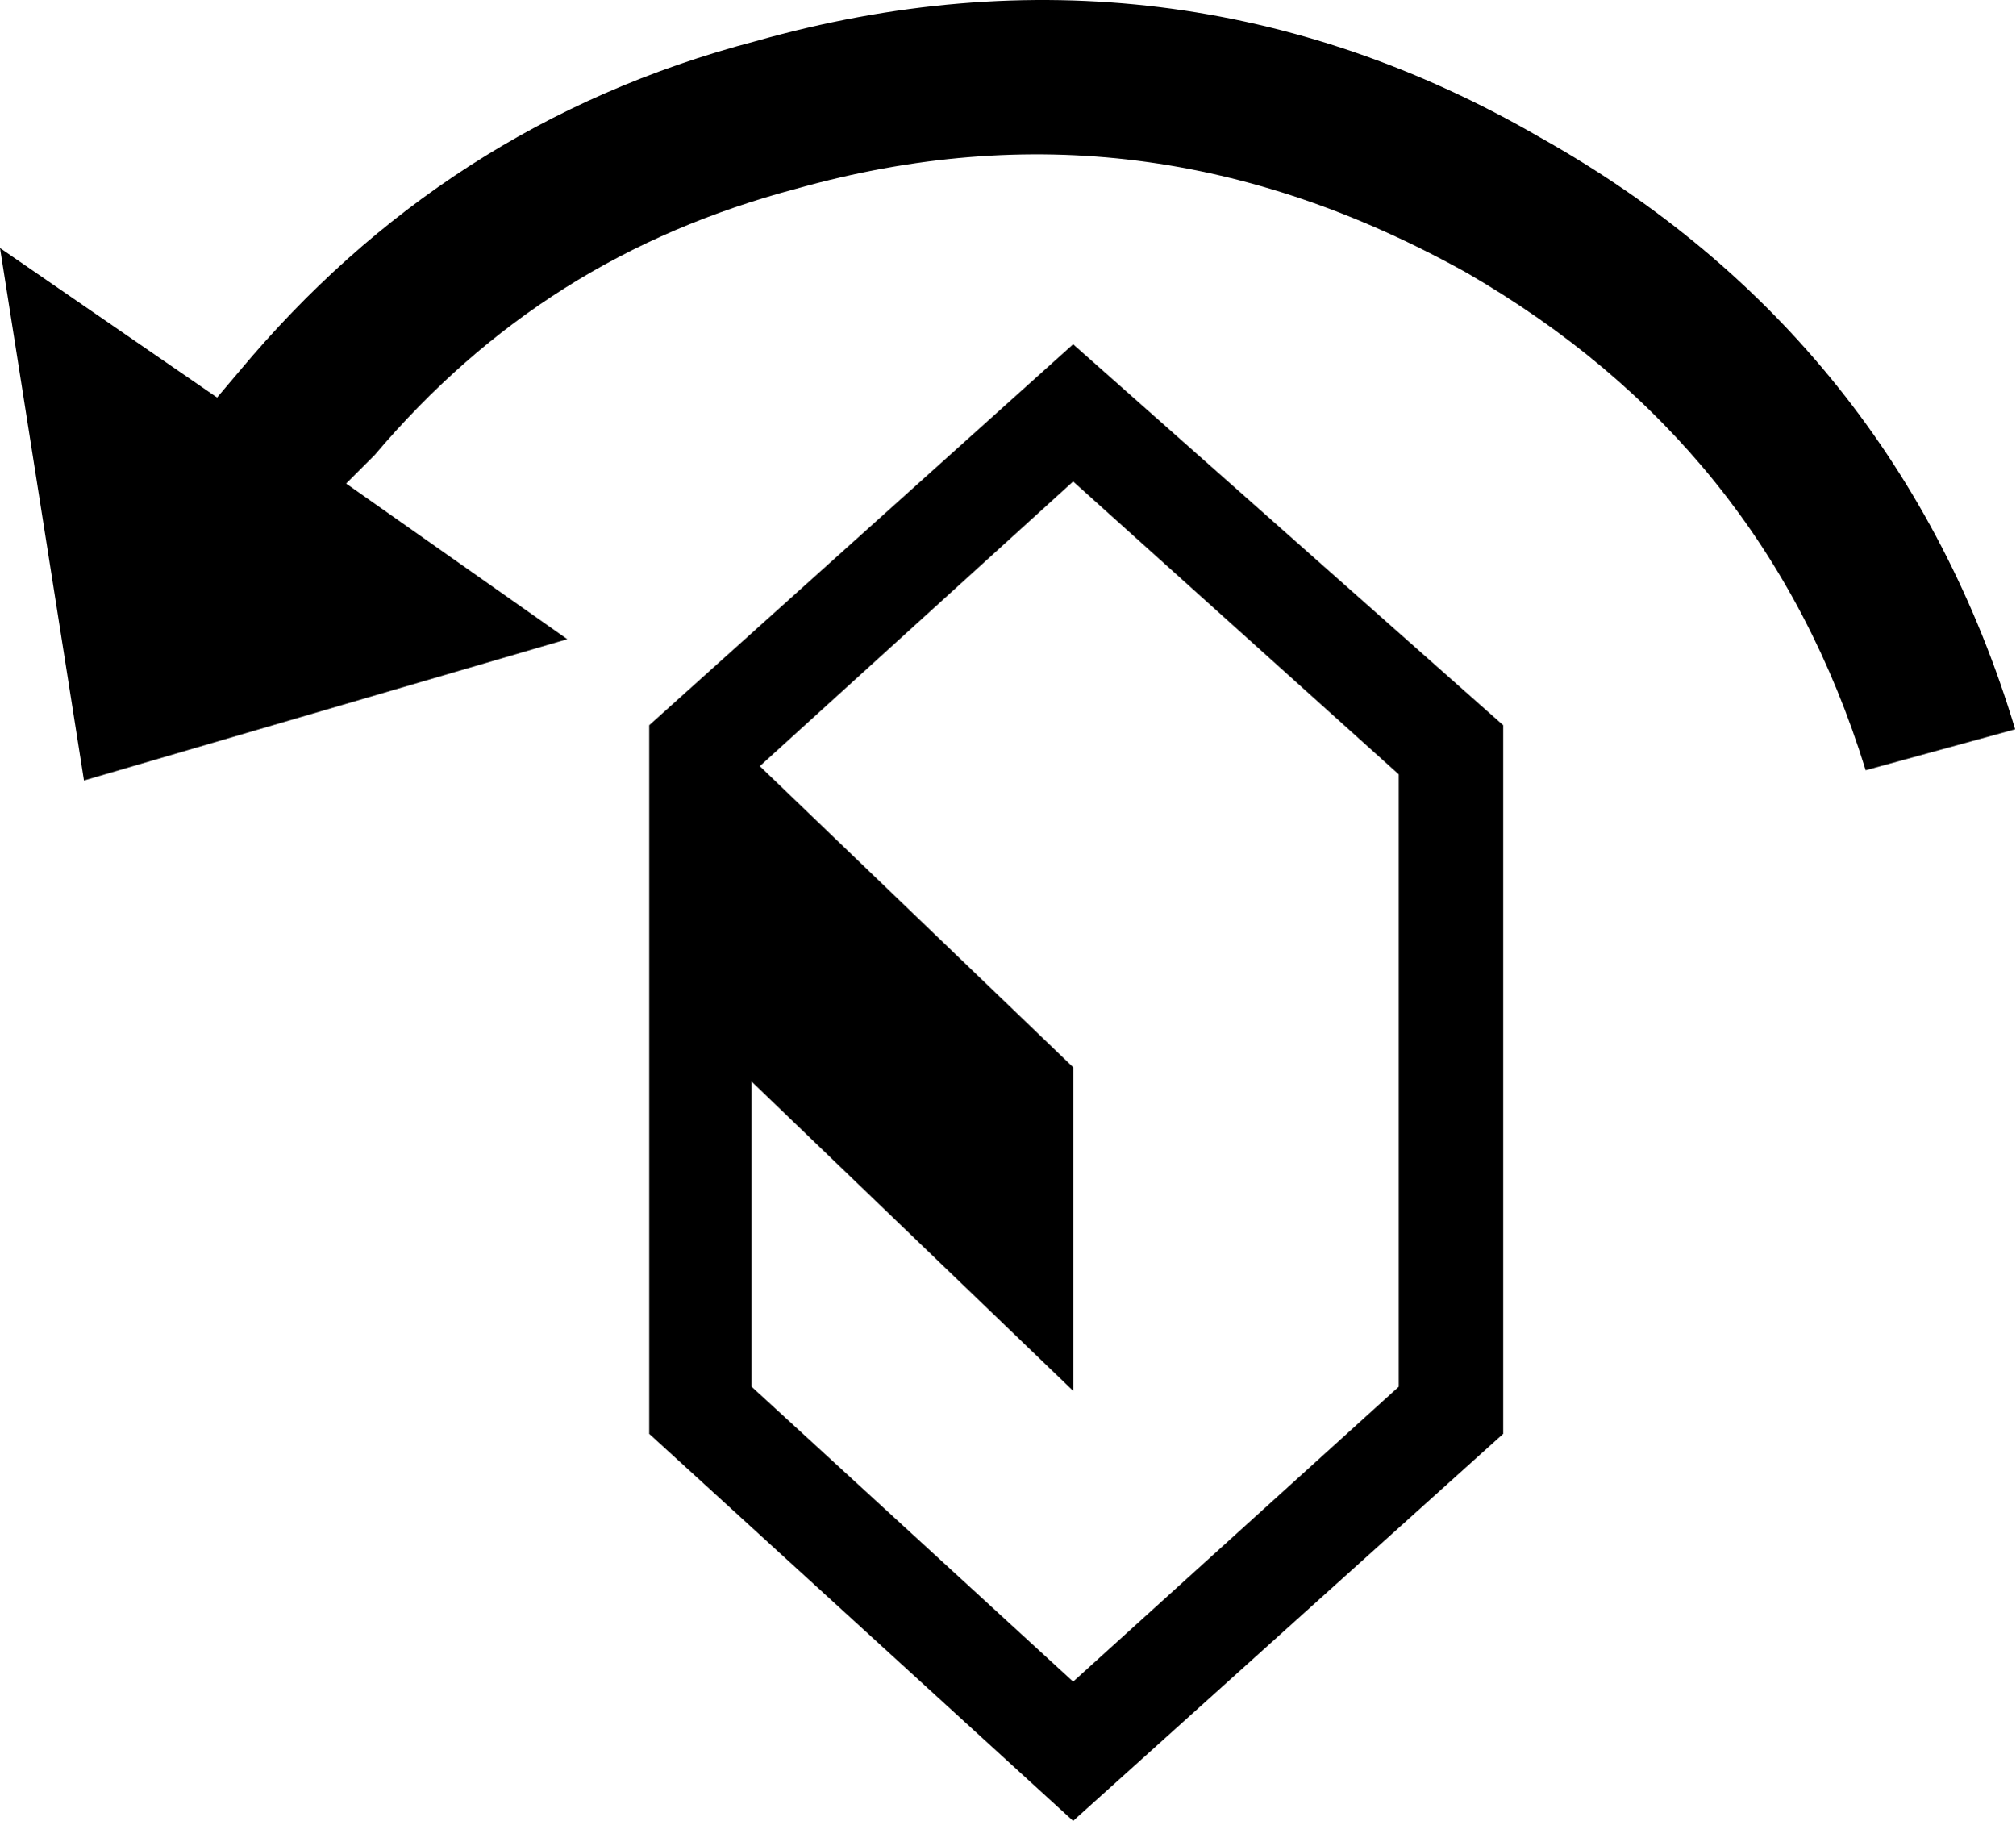
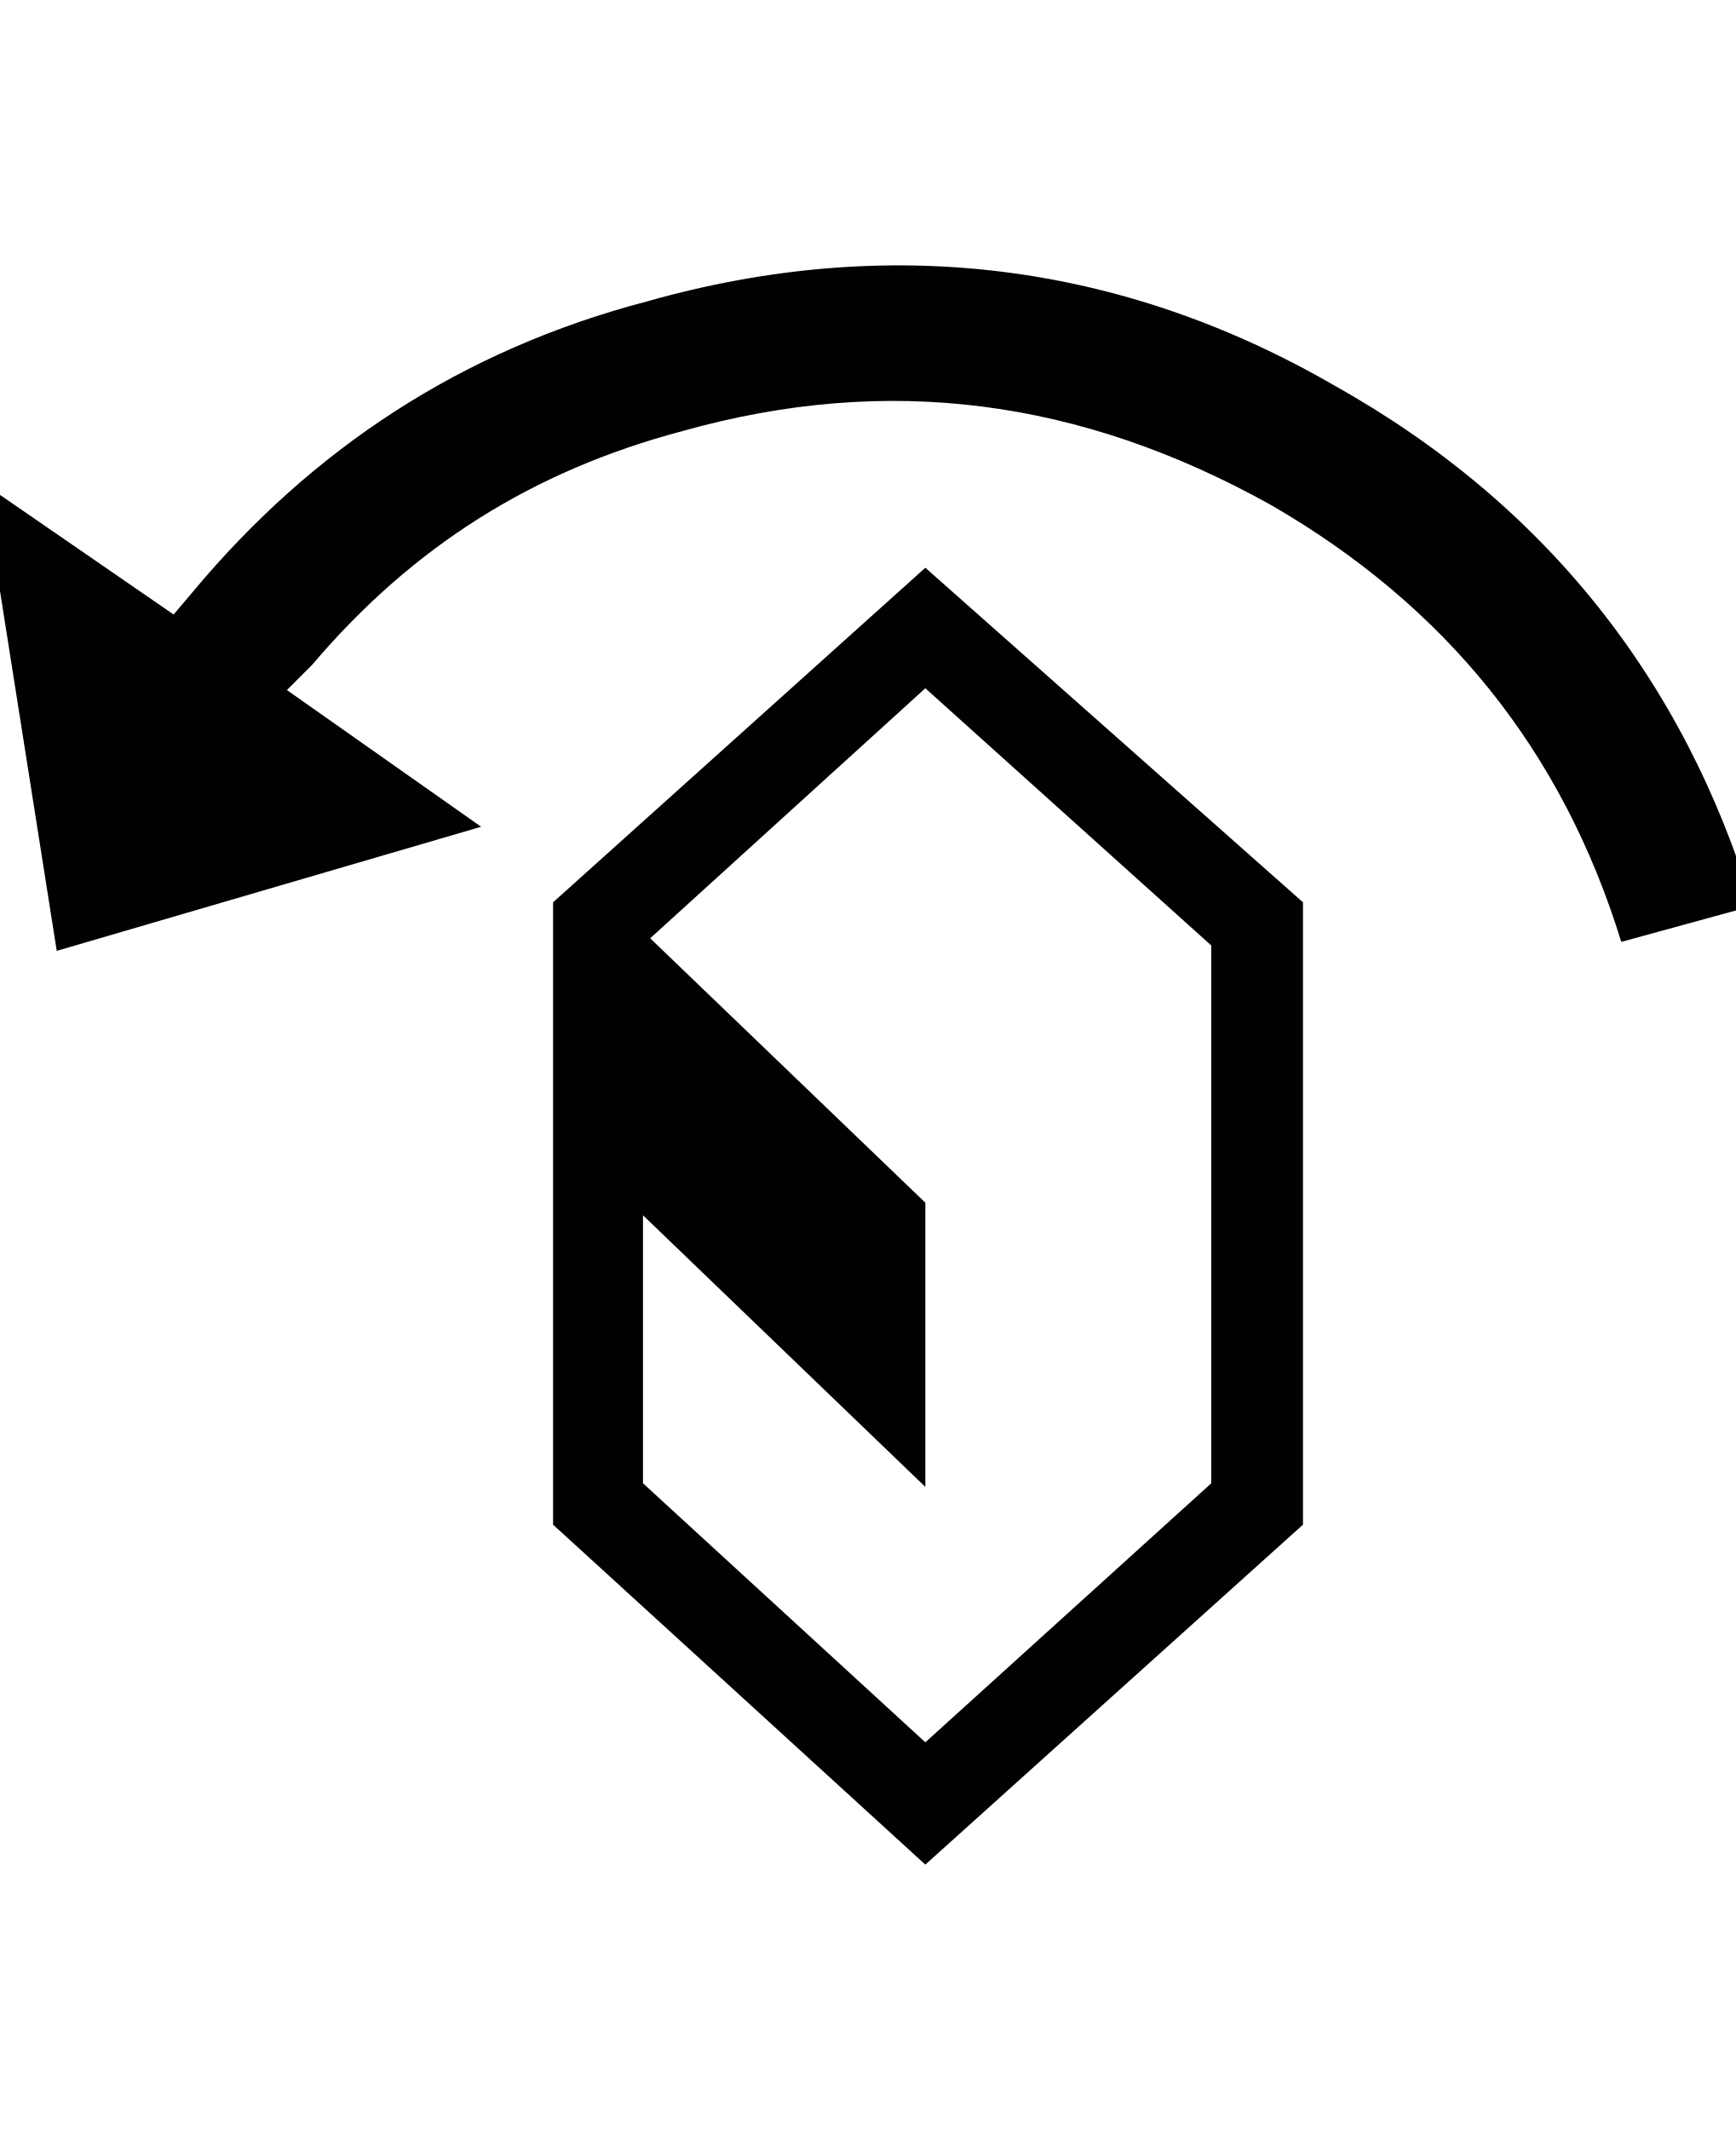
- <svg xmlns="http://www.w3.org/2000/svg" version="1.1" id="Layer_1" x="0px" y="0px" width="575.725px" height="520.199px" viewBox="36.275 -41.018 575.725 520.199" enable-background="new 36.275 -41.018 575.725 520.199" xml:space="preserve">
+ <svg xmlns="http://www.w3.org/2000/svg" version="1.1" id="Layer_1" x="0px" y="0px" width="1000px" height="1227px" viewBox="0 0 1000 1227" enable-background="new 0 0 1000 1227" xml:space="preserve">
  <g transform="matrix(1 0 0 -1 0 800)">
-     <path d="M342.86,742.666l122.868-108.826v-202.44L342.86,320.818L221.748,431.399v202.44L342.86,742.666z M435.889,444.856v174.941   l-93.028,83.667l-89.518-81.327l89.518-86.008v-92.443l-91.858,88.348v-87.178l91.858-84.252L435.889,444.856z M455.197,763.144   c-62.02,34.52-124.624,42.711-191.323,23.988c-48.563-12.872-87.763-37.445-120.528-76.061l-8.191-8.191l63.189-44.466   L60.264,618.042L36.275,770.165l62.019-42.711l6.436,7.606c38.616,46.222,87.178,78.402,147.441,94.199   c78.401,22.233,154.463,12.872,224.088-27.5c67.87-38.03,113.507-95.369,135.74-169.09l-42.711-11.701   C549.98,683.572,511.95,730.378,455.197,763.144z" />
+     <path fill="#010101" d="M533.158,472.948l217.593-192.727V-78.292L533.158-274.128L318.673-78.294V280.22L533.158,472.948z    M697.907-54.462v309.814L533.16,403.523L374.626,259.496L533.16,107.179V-56.534L370.482,99.927V-54.462L533.16-203.669   L697.907-54.462z M732.103,509.214c-109.836,61.133-220.704,75.639-338.826,42.481c-86.004-22.796-155.424-66.313-213.45-134.701   l-14.507-14.506l111.905-78.747L32.691,252.244L-9.792,521.648l109.833-75.639l11.397,13.47   c68.388,81.857,154.389,138.847,261.112,166.822c138.846,39.375,273.548,22.796,396.851-48.701   c120.195-67.35,201.016-168.895,240.391-299.452l-75.64-20.722C899.96,368.296,832.609,451.187,732.103,509.214z" />
  </g>
</svg>
